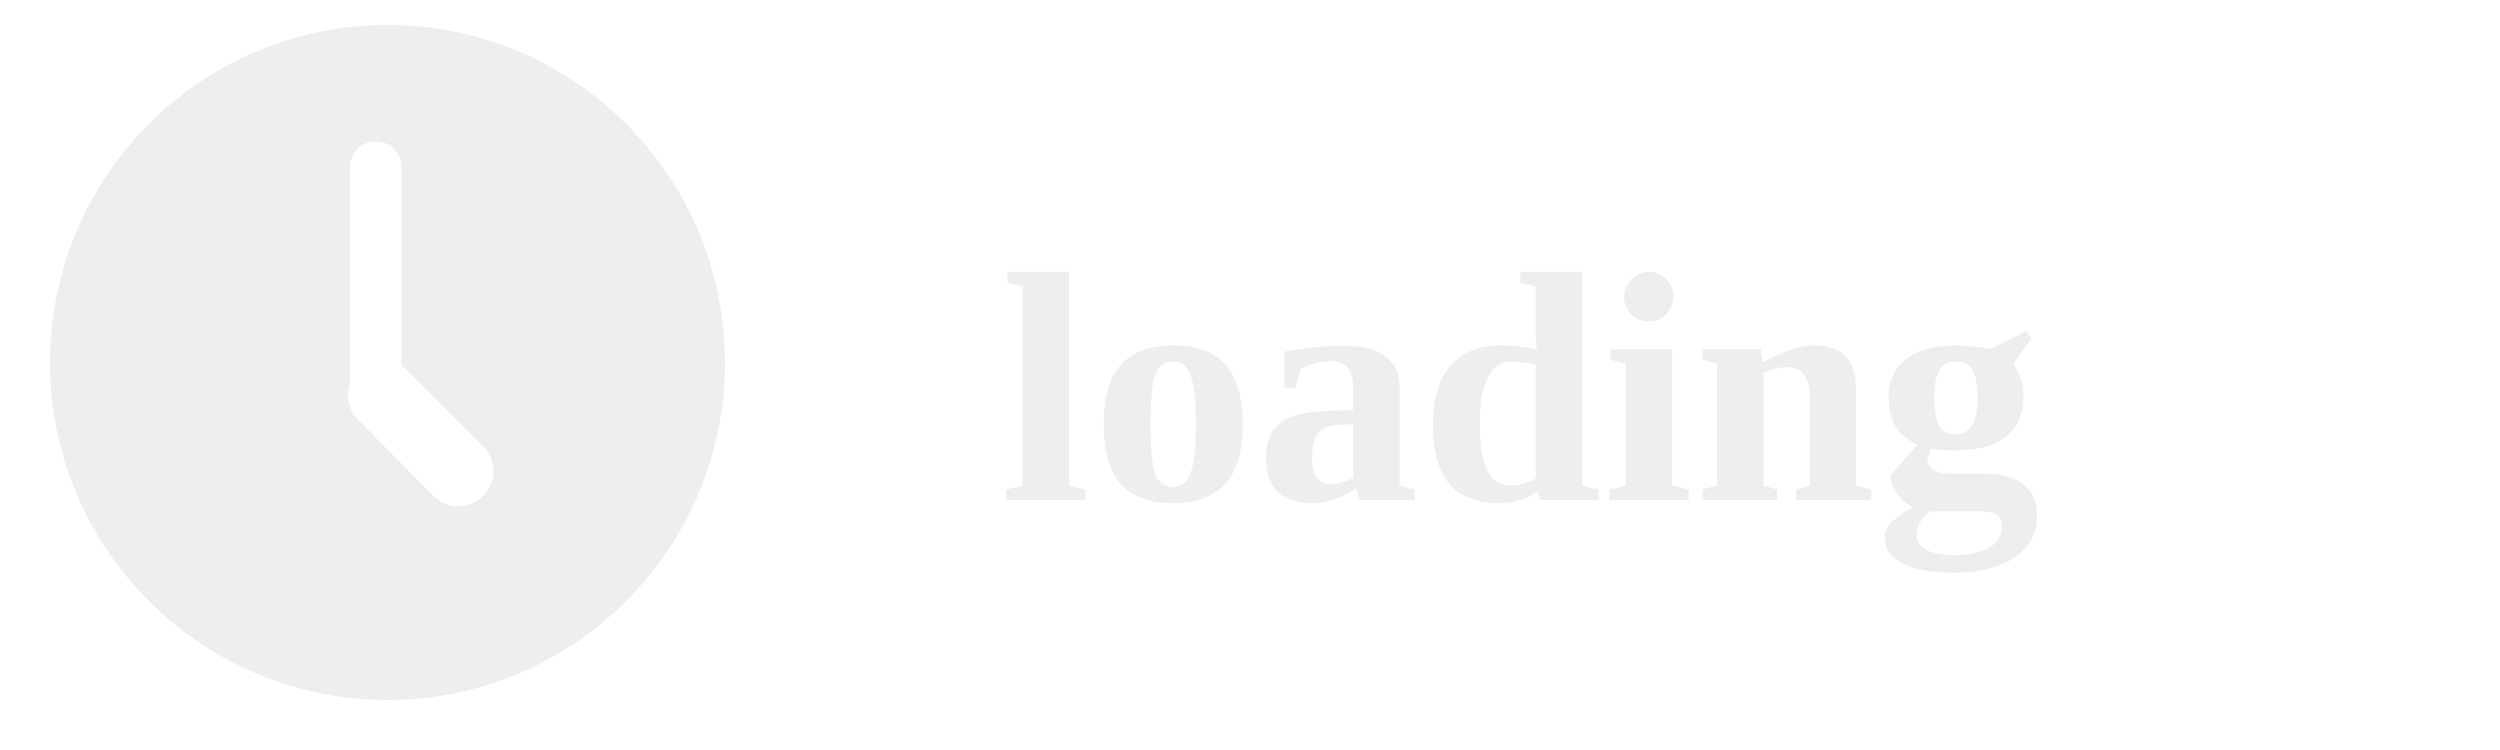
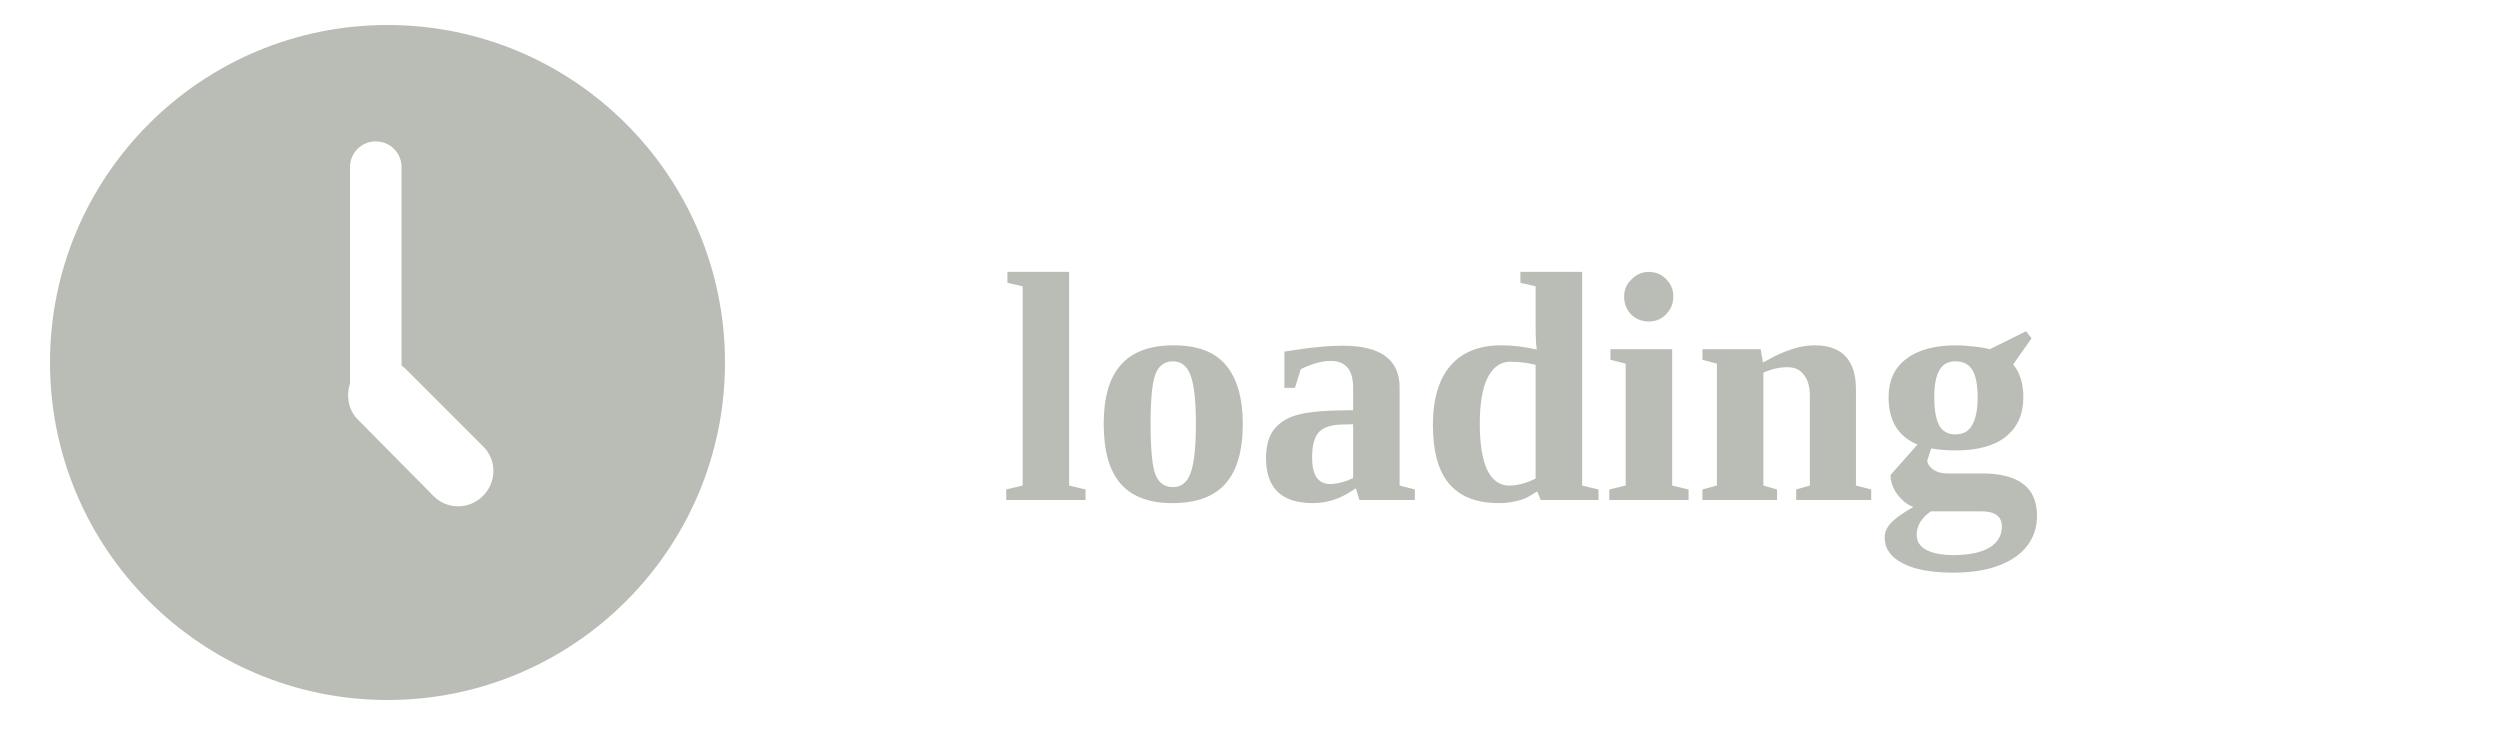
<svg xmlns="http://www.w3.org/2000/svg" width="100" height="30" id="svg2" version="1.0">
-   <defs id="defs4">
-     </defs>
+   <defs id="defs4" />
  <g id="layer1">
-     <path style="color:#000000;fill:#eeeeec;fill-opacity:1;fill-rule:nonzero;stroke:none;stroke-width:3.376;marker:none;visibility:visible;display:inline;overflow:visible;enable-background:accumulate" d="M 15.5 1 C 8.048 1 2 7.048 2 14.5 C 2 21.952 8.048 28 15.5 28 C 22.952 28 29 21.952 29 14.5 C 29 7.048 22.952 1 15.5 1 z M 15.031 5.656 C 15.604 5.656 16.062 6.114 16.062 6.688 L 16.062 14.625 C 16.139 14.676 16.213 14.744 16.281 14.812 L 19.344 17.875 C 19.886 18.423 19.86 19.302 19.312 19.844 C 18.765 20.386 17.886 20.391 17.344 19.844 L 14.312 16.781 C 13.931 16.396 13.841 15.824 14 15.344 L 14 6.688 C 14 6.114 14.458 5.656 15.031 5.656 z " id="path11521" />
-     <text xml:space="preserve" style="font-size:13.134px;font-style:normal;font-weight:bold;fill:#eeeeec;fill-opacity:1;stroke:none;font-family:Avenir LT 55 Roman;-inkscape-font-specification:Avenir LT 55 Roman Bold;font-stretch:normal;font-variant:normal;text-anchor:start;text-align:start;writing-mode:lr;line-height:125%" x="40" y="20" id="text12297">
+     <path style="color:#000000;fill:#babdb6;fill-opacity:1;fill-rule:nonzero;stroke:none;stroke-width:3.376;marker:none;visibility:visible;display:inline;overflow:visible;enable-background:accumulate" d="M 15.5 1 C 8.048 1 2 7.048 2 14.5 C 2 21.952 8.048 28 15.5 28 C 22.952 28 29 21.952 29 14.5 C 29 7.048 22.952 1 15.5 1 z M 15.031 5.656 C 15.604 5.656 16.062 6.114 16.062 6.688 L 16.062 14.625 C 16.139 14.676 16.213 14.744 16.281 14.812 L 19.344 17.875 C 19.886 18.423 19.86 19.302 19.312 19.844 C 18.765 20.386 17.886 20.391 17.344 19.844 L 14.312 16.781 C 13.931 16.396 13.841 15.824 14 15.344 L 14 6.688 C 14 6.114 14.458 5.656 15.031 5.656 z " id="path11521" />
+     <text xml:space="preserve" style="font-size:13.134px;font-style:normal;font-weight:bold;fill:#babdb6;fill-opacity:1;stroke:none;font-family:Avenir LT 55 Roman;-inkscape-font-specification:Avenir LT 55 Roman Bold;font-stretch:normal;font-variant:normal;text-anchor:start;text-align:start;writing-mode:lr;line-height:125%" x="40" y="20" id="text12297">
      <tspan id="tspan12299" x="40" y="20">loading</tspan>
    </text>
  </g>
</svg>
